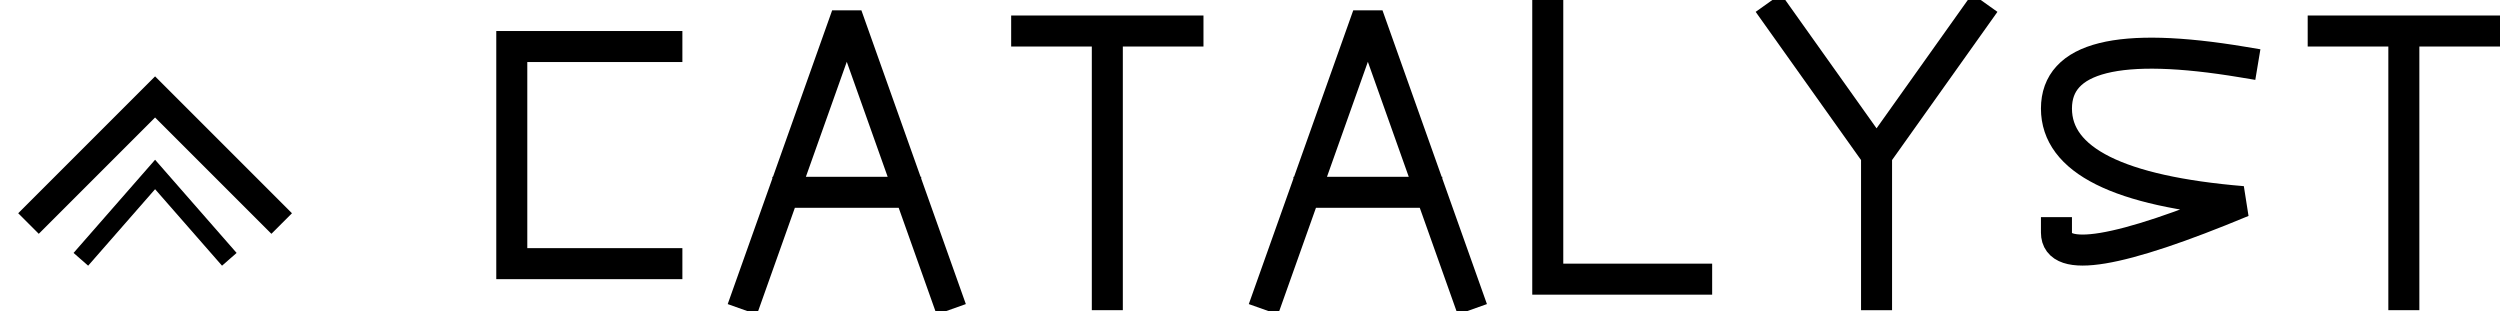
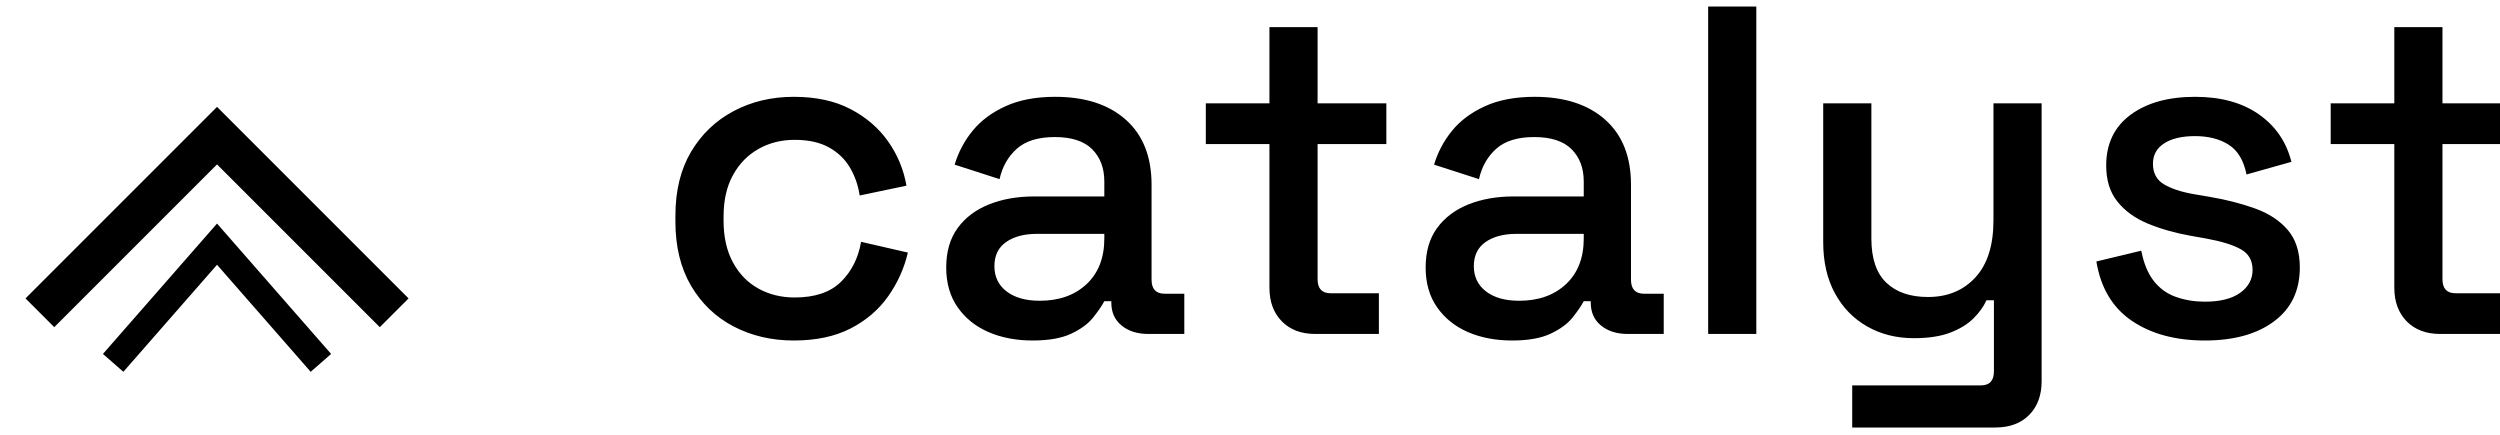
- <svg xmlns="http://www.w3.org/2000/svg" viewBox="0 0 806 100" fill="none" stroke="#000" stroke-linecap="square" stroke-linejoin="miter" stroke-miterlimit="2" role="img" aria-label="Catalyst">
-   <svg data-part="mark" x="0" y="0" width="100" height="100" viewBox="0 0 64 64" overflow="visible" stroke-width="6">
+ <svg xmlns="http://www.w3.org/2000/svg" viewBox="0 -102 763.57 132.57" fill="none" stroke="#000" stroke-linecap="square" stroke-linejoin="miter" stroke-miterlimit="2" role="img" aria-label="Catalyst">
+   <svg data-part="mark" x="0" y="-102" width="132.57" height="132.57" viewBox="0 0 64 64" overflow="visible" stroke-width="6">
    <path d="M 8 44 L 32 20 L 56 44" />
    <path d="M 18 52 L 32 36 L 46 52" stroke-width="4" />
  </svg>
-   <g data-part="wordmark" transform="translate(150, 0)" stroke-width="10">
-     <path data-letter="C" d="M 65 15 L 15 15 L 15 85 L 65 85" />
-     <path data-letter="A1" d="M 91 95 L 123 5 L 155 95 M 104 62 L 142 62" />
-     <path data-letter="T1" d="M 181 10 L 233 10 M 207 10 L 207 95" />
-     <path data-letter="A2" d="M 259 95 L 291 5 L 323 95 M 272 62 L 310 62" />
-     <path data-letter="L" d="M 349 5 L 349 90 L 397 90" />
-     <path data-letter="Y" d="M 423 5 L 455 50 L 487 5 M 455 50 L 455 95" />
-     <path data-letter="S" d="M 573 20 Q 513 10 513 35 T 573 65 Q 513 90 513 75" />
-     <path data-letter="T2" d="M 599 10 L 651 10 M 625 10 L 625 95" />
+   <g data-part="wordmark" transform="translate(198.86, 0)" fill="#000" fill-rule="evenodd" stroke="none">
+     <path d="M43.57 2L43.57 2Q33.43 2 25.21 -2.29Q17 -6.57 12.21 -14.71Q7.43 -22.86 7.43 -34.29L7.43 -34.29L7.43 -36.14Q7.43 -47.57 12.21 -55.64Q17 -63.71 25.21 -68.07Q33.43 -72.43 43.57 -72.43L43.57 -72.43Q53.71 -72.43 60.86 -68.71Q68 -65 72.36 -58.86Q76.71 -52.71 78 -45.29L78 -45.29L63.71 -42.29Q63 -47 60.71 -50.86Q58.43 -54.71 54.29 -57Q50.14 -59.29 43.86 -59.29L43.86 -59.29Q37.71 -59.29 32.79 -56.5Q27.86 -53.71 25 -48.5Q22.14 -43.29 22.14 -35.86L22.14 -35.86L22.14 -34.57Q22.14 -27.14 25 -21.86Q27.86 -16.57 32.79 -13.86Q37.71 -11.14 43.86 -11.14L43.86 -11.14Q53.14 -11.14 58 -15.93Q62.86 -20.71 64.14 -28.14L64.14 -28.14L78.43 -24.86Q76.71 -17.57 72.36 -11.43Q68 -5.29 60.86 -1.64Q53.71 2 43.57 2M116.57 2L116.57 2Q109 2 103.07 -0.57Q97.14 -3.14 93.64 -8.14Q90.14 -13.14 90.14 -20.29L90.14 -20.29Q90.14 -27.57 93.64 -32.36Q97.14 -37.14 103.21 -39.57Q109.29 -42 117 -42L117 -42L138.43 -42L138.43 -46.57Q138.43 -52.71 134.71 -56.43Q131 -60.14 123.29 -60.14L123.29 -60.14Q115.71 -60.14 111.71 -56.57Q107.71 -53 106.43 -47.29L106.43 -47.29L92.71 -51.71Q94.43 -57.43 98.21 -62.07Q102 -66.71 108.29 -69.57Q114.57 -72.43 123.43 -72.43L123.43 -72.43Q137.14 -72.43 145 -65.43Q152.86 -58.43 152.86 -45.57L152.86 -45.57L152.86 -16.57Q152.86 -12.29 156.86 -12.29L156.86 -12.29L162.86 -12.29L162.86 0L151.86 0Q146.86 0 143.71 -2.57Q140.57 -5.14 140.57 -9.57L140.57 -9.57L140.57 -10L138.43 -10Q137.29 -7.86 135 -5Q132.71 -2.14 128.29 -0.07Q123.86 2 116.57 2M118.71 -10.14L118.71 -10.14Q127.57 -10.14 133 -15.21Q138.43 -20.29 138.43 -29.14L138.43 -29.14L138.43 -30.57L117.86 -30.57Q112 -30.57 108.43 -28.07Q104.86 -25.57 104.86 -20.71L104.86 -20.71Q104.86 -15.86 108.57 -13Q112.29 -10.14 118.71 -10.14M222.29 0L202.86 0Q196.43 0 192.64 -3.86Q188.86 -7.71 188.86 -14.14L188.86 -14.14L188.86 -58L169.43 -58L169.43 -70.43L188.86 -70.43L188.86 -93.71L203.57 -93.71L203.57 -70.43L224.57 -70.43L224.57 -58L203.57 -58L203.57 -16.71Q203.57 -12.43 207.57 -12.43L207.57 -12.43L222.29 -12.43L222.29 0M263 2L263 2Q255.43 2 249.5 -0.57Q243.57 -3.14 240.07 -8.14Q236.57 -13.14 236.57 -20.29L236.57 -20.29Q236.57 -27.57 240.07 -32.36Q243.57 -37.14 249.64 -39.57Q255.71 -42 263.43 -42L263.43 -42L284.86 -42L284.86 -46.57Q284.86 -52.71 281.14 -56.43Q277.43 -60.14 269.71 -60.14L269.71 -60.14Q262.14 -60.14 258.14 -56.57Q254.14 -53 252.86 -47.29L252.86 -47.29L239.14 -51.71Q240.86 -57.43 244.64 -62.07Q248.43 -66.71 254.71 -69.57Q261 -72.43 269.86 -72.43L269.86 -72.43Q283.57 -72.43 291.43 -65.43Q299.29 -58.43 299.29 -45.57L299.29 -45.57L299.29 -16.57Q299.29 -12.29 303.29 -12.29L303.29 -12.29L309.29 -12.29L309.29 0L298.29 0Q293.29 0 290.14 -2.57Q287 -5.14 287 -9.57L287 -9.57L287 -10L284.86 -10Q283.71 -7.86 281.43 -5Q279.14 -2.14 274.71 -0.07Q270.29 2 263 2M265.14 -10.14L265.14 -10.14Q274 -10.14 279.43 -15.21Q284.86 -20.29 284.86 -29.14L284.86 -29.14L284.86 -30.57L264.29 -30.57Q258.43 -30.57 254.86 -28.07Q251.29 -25.57 251.29 -20.71L251.29 -20.71Q251.29 -15.86 255 -13Q258.71 -10.14 265.14 -10.14M337.57 0L322.86 0L322.86 -100L337.57 -100L337.57 0M410.57 28.57L366.86 28.57L366.86 15.71L406.14 15.71Q410.14 15.71 410.14 11.43L410.14 11.43L410.14 -10.29L407.86 -10.29Q406.57 -7.43 403.93 -4.79Q401.29 -2.14 396.86 -0.43Q392.43 1.29 385.71 1.29L385.71 1.29Q377.71 1.29 371.43 -2.29Q365.14 -5.86 361.57 -12.43Q358 -19 358 -28L358 -28L358 -70.43L372.71 -70.43L372.71 -29.14Q372.71 -20 377.29 -15.64Q381.86 -11.29 390 -11.29L390 -11.29Q399 -11.29 404.5 -17.29Q410 -23.29 410 -34.71L410 -34.71L410 -70.43L424.71 -70.43L424.71 14.43Q424.71 20.86 420.93 24.71Q417.14 28.57 410.57 28.57L410.57 28.57M474.57 2L474.57 2Q461.14 2 452.29 -4Q443.43 -10 441.43 -22.14L441.43 -22.14L455.14 -25.43Q456.29 -19.57 459 -16.14Q461.71 -12.71 465.79 -11.29Q469.86 -9.86 474.57 -9.86L474.57 -9.86Q481.57 -9.86 485.36 -12.57Q489.14 -15.29 489.14 -19.57L489.14 -19.57Q489.14 -23.86 485.57 -25.86Q482 -27.86 475 -29.14L475 -29.14L470.14 -30Q463 -31.29 457.14 -33.71Q451.29 -36.14 447.86 -40.43Q444.43 -44.71 444.43 -51.43L444.43 -51.43Q444.43 -61.43 451.86 -66.93Q459.29 -72.43 471.57 -72.43L471.57 -72.43Q483.43 -72.43 491.07 -67.07Q498.71 -61.71 501 -52.57L501 -52.57L487.29 -48.71Q486 -55.14 481.86 -57.79Q477.71 -60.43 471.57 -60.43L471.57 -60.43Q465.57 -60.43 462.14 -58.21Q458.71 -56 458.71 -52L458.71 -52Q458.71 -47.71 462.07 -45.71Q465.43 -43.71 471.14 -42.71L471.14 -42.71L476.14 -41.86Q483.71 -40.57 490 -38.29Q496.29 -36 499.93 -31.71Q503.57 -27.43 503.57 -20.29L503.57 -20.29Q503.57 -9.71 495.71 -3.86Q487.86 2 474.57 2M565.86 0L546.43 0Q540 0 536.21 -3.86Q532.43 -7.71 532.43 -14.14L532.43 -14.14L532.43 -58L513 -58L513 -70.43L532.43 -70.43L532.43 -93.71L547.14 -93.71L547.14 -70.43L568.14 -70.43L568.14 -58L547.14 -58L547.14 -16.71Q547.14 -12.43 551.14 -12.43L551.14 -12.43L565.86 -12.43L565.86 0" />
  </g>
</svg>
